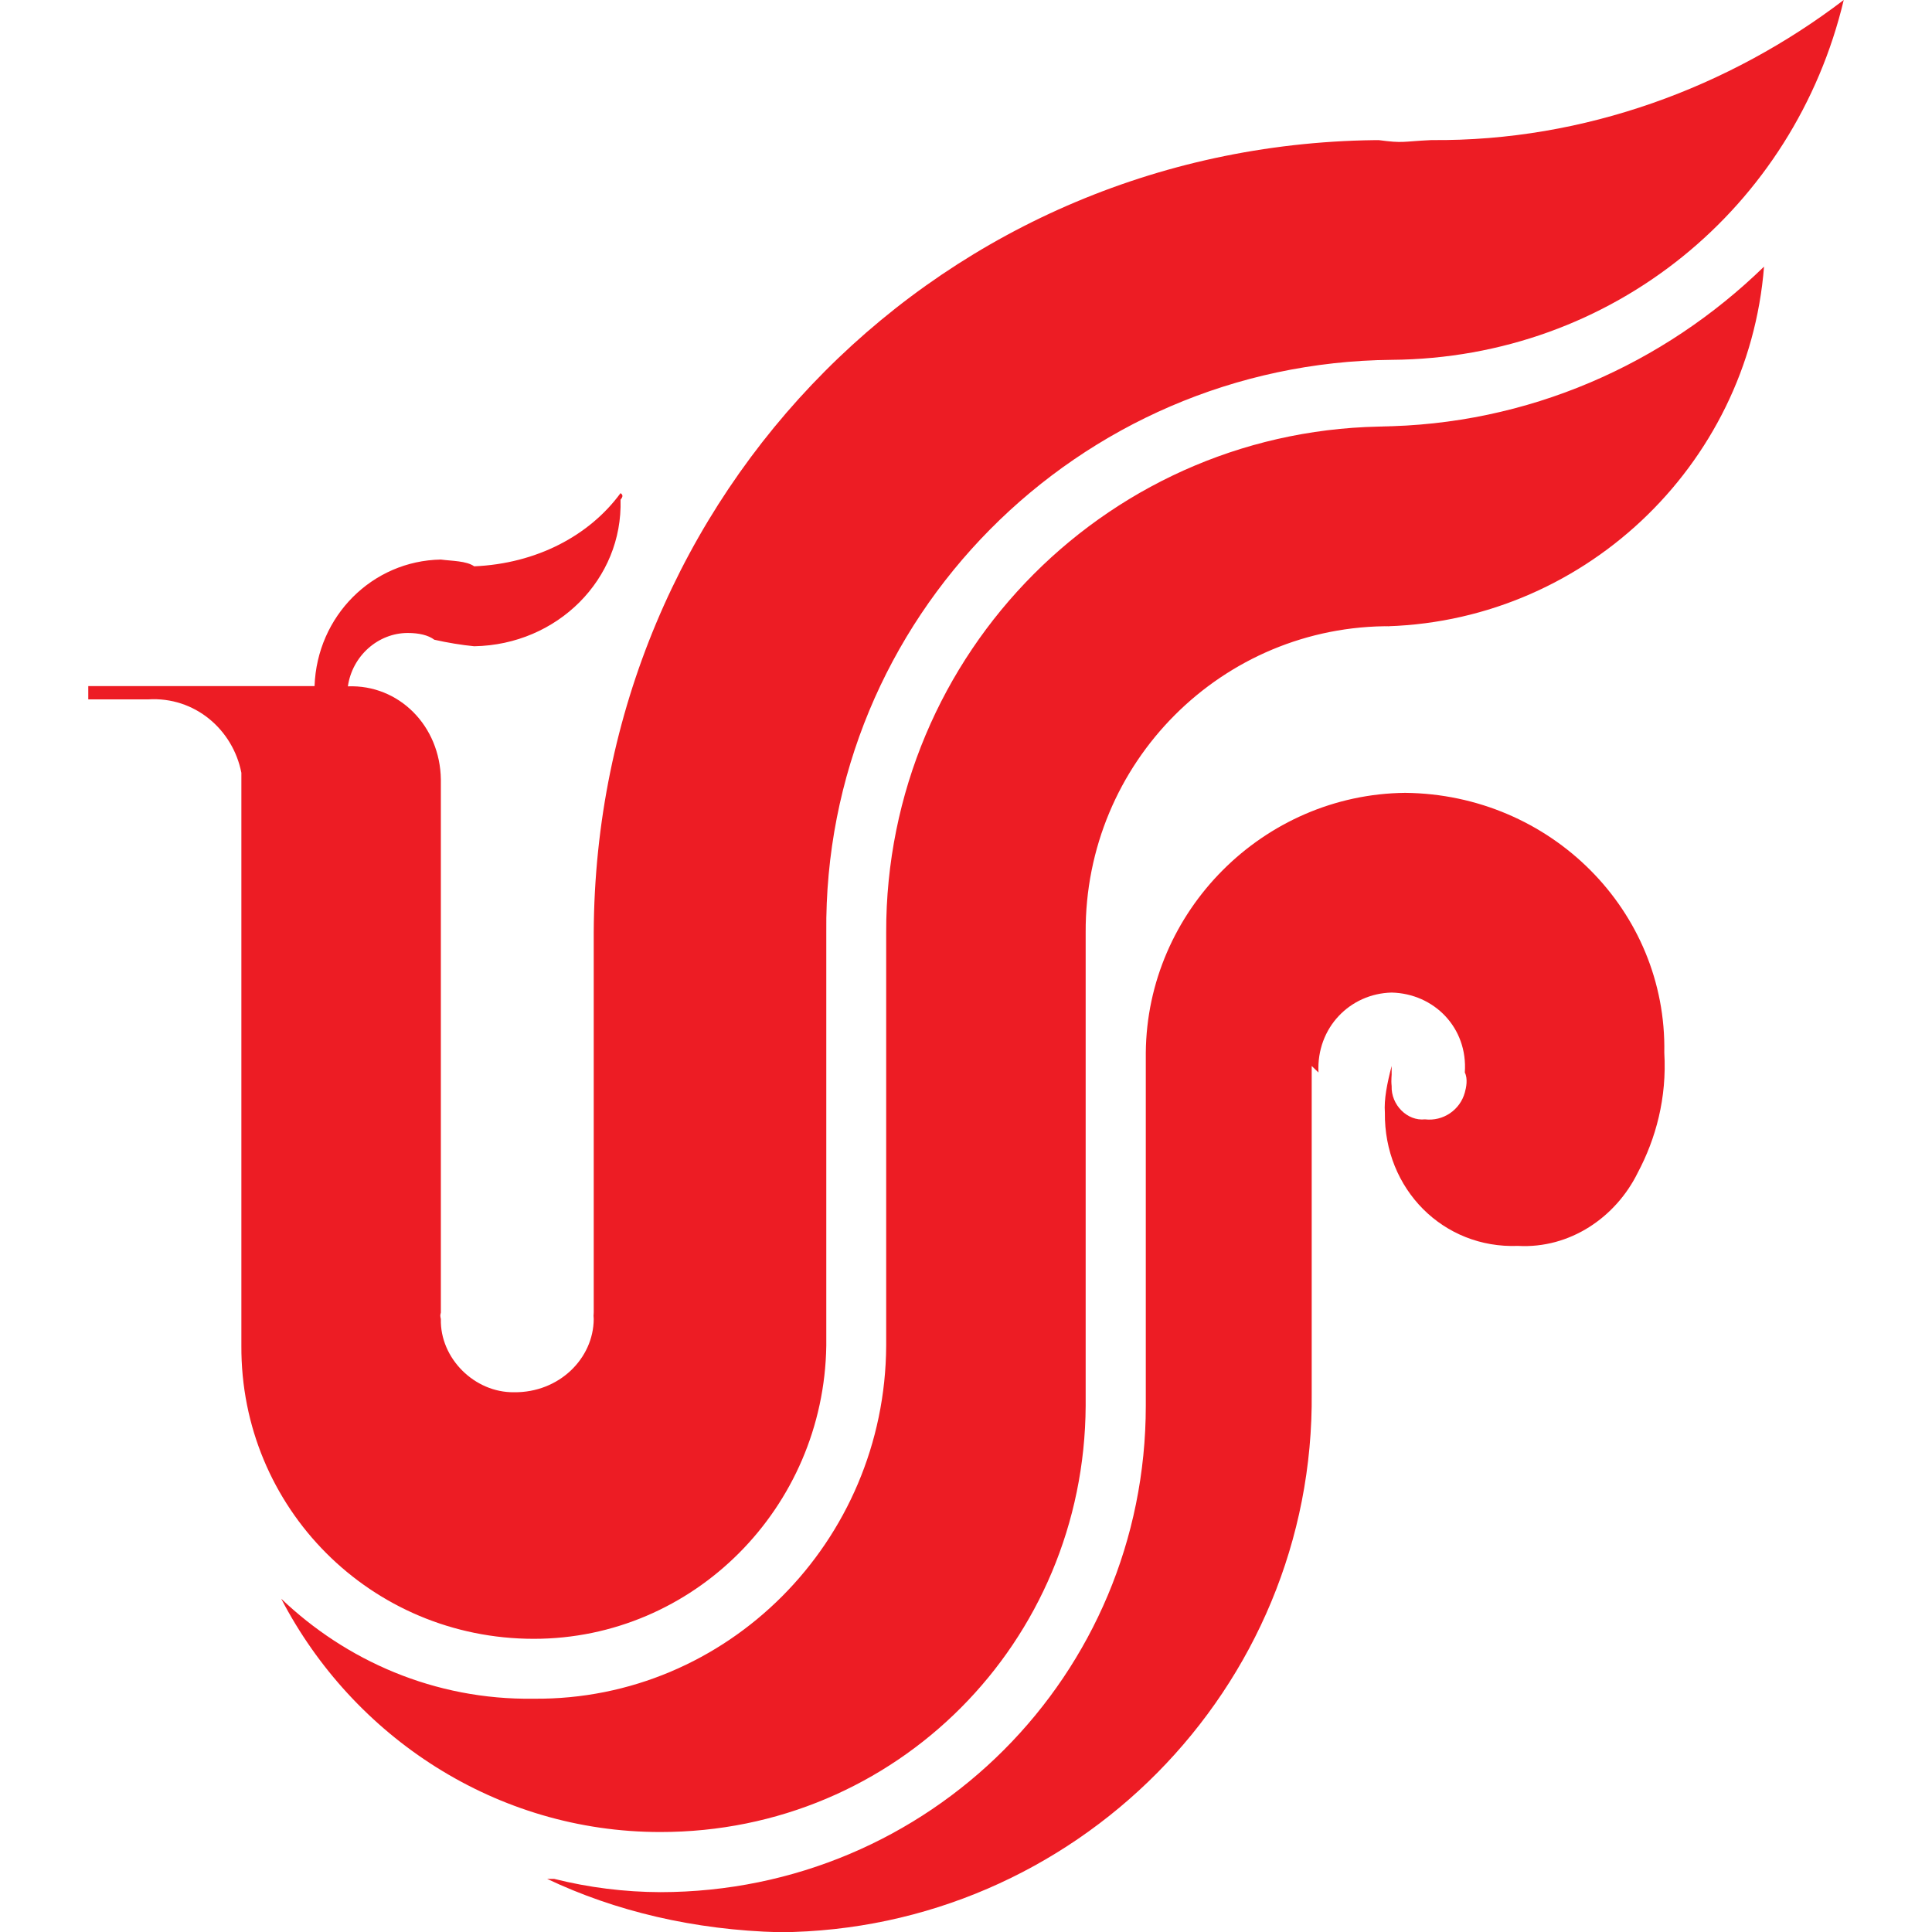
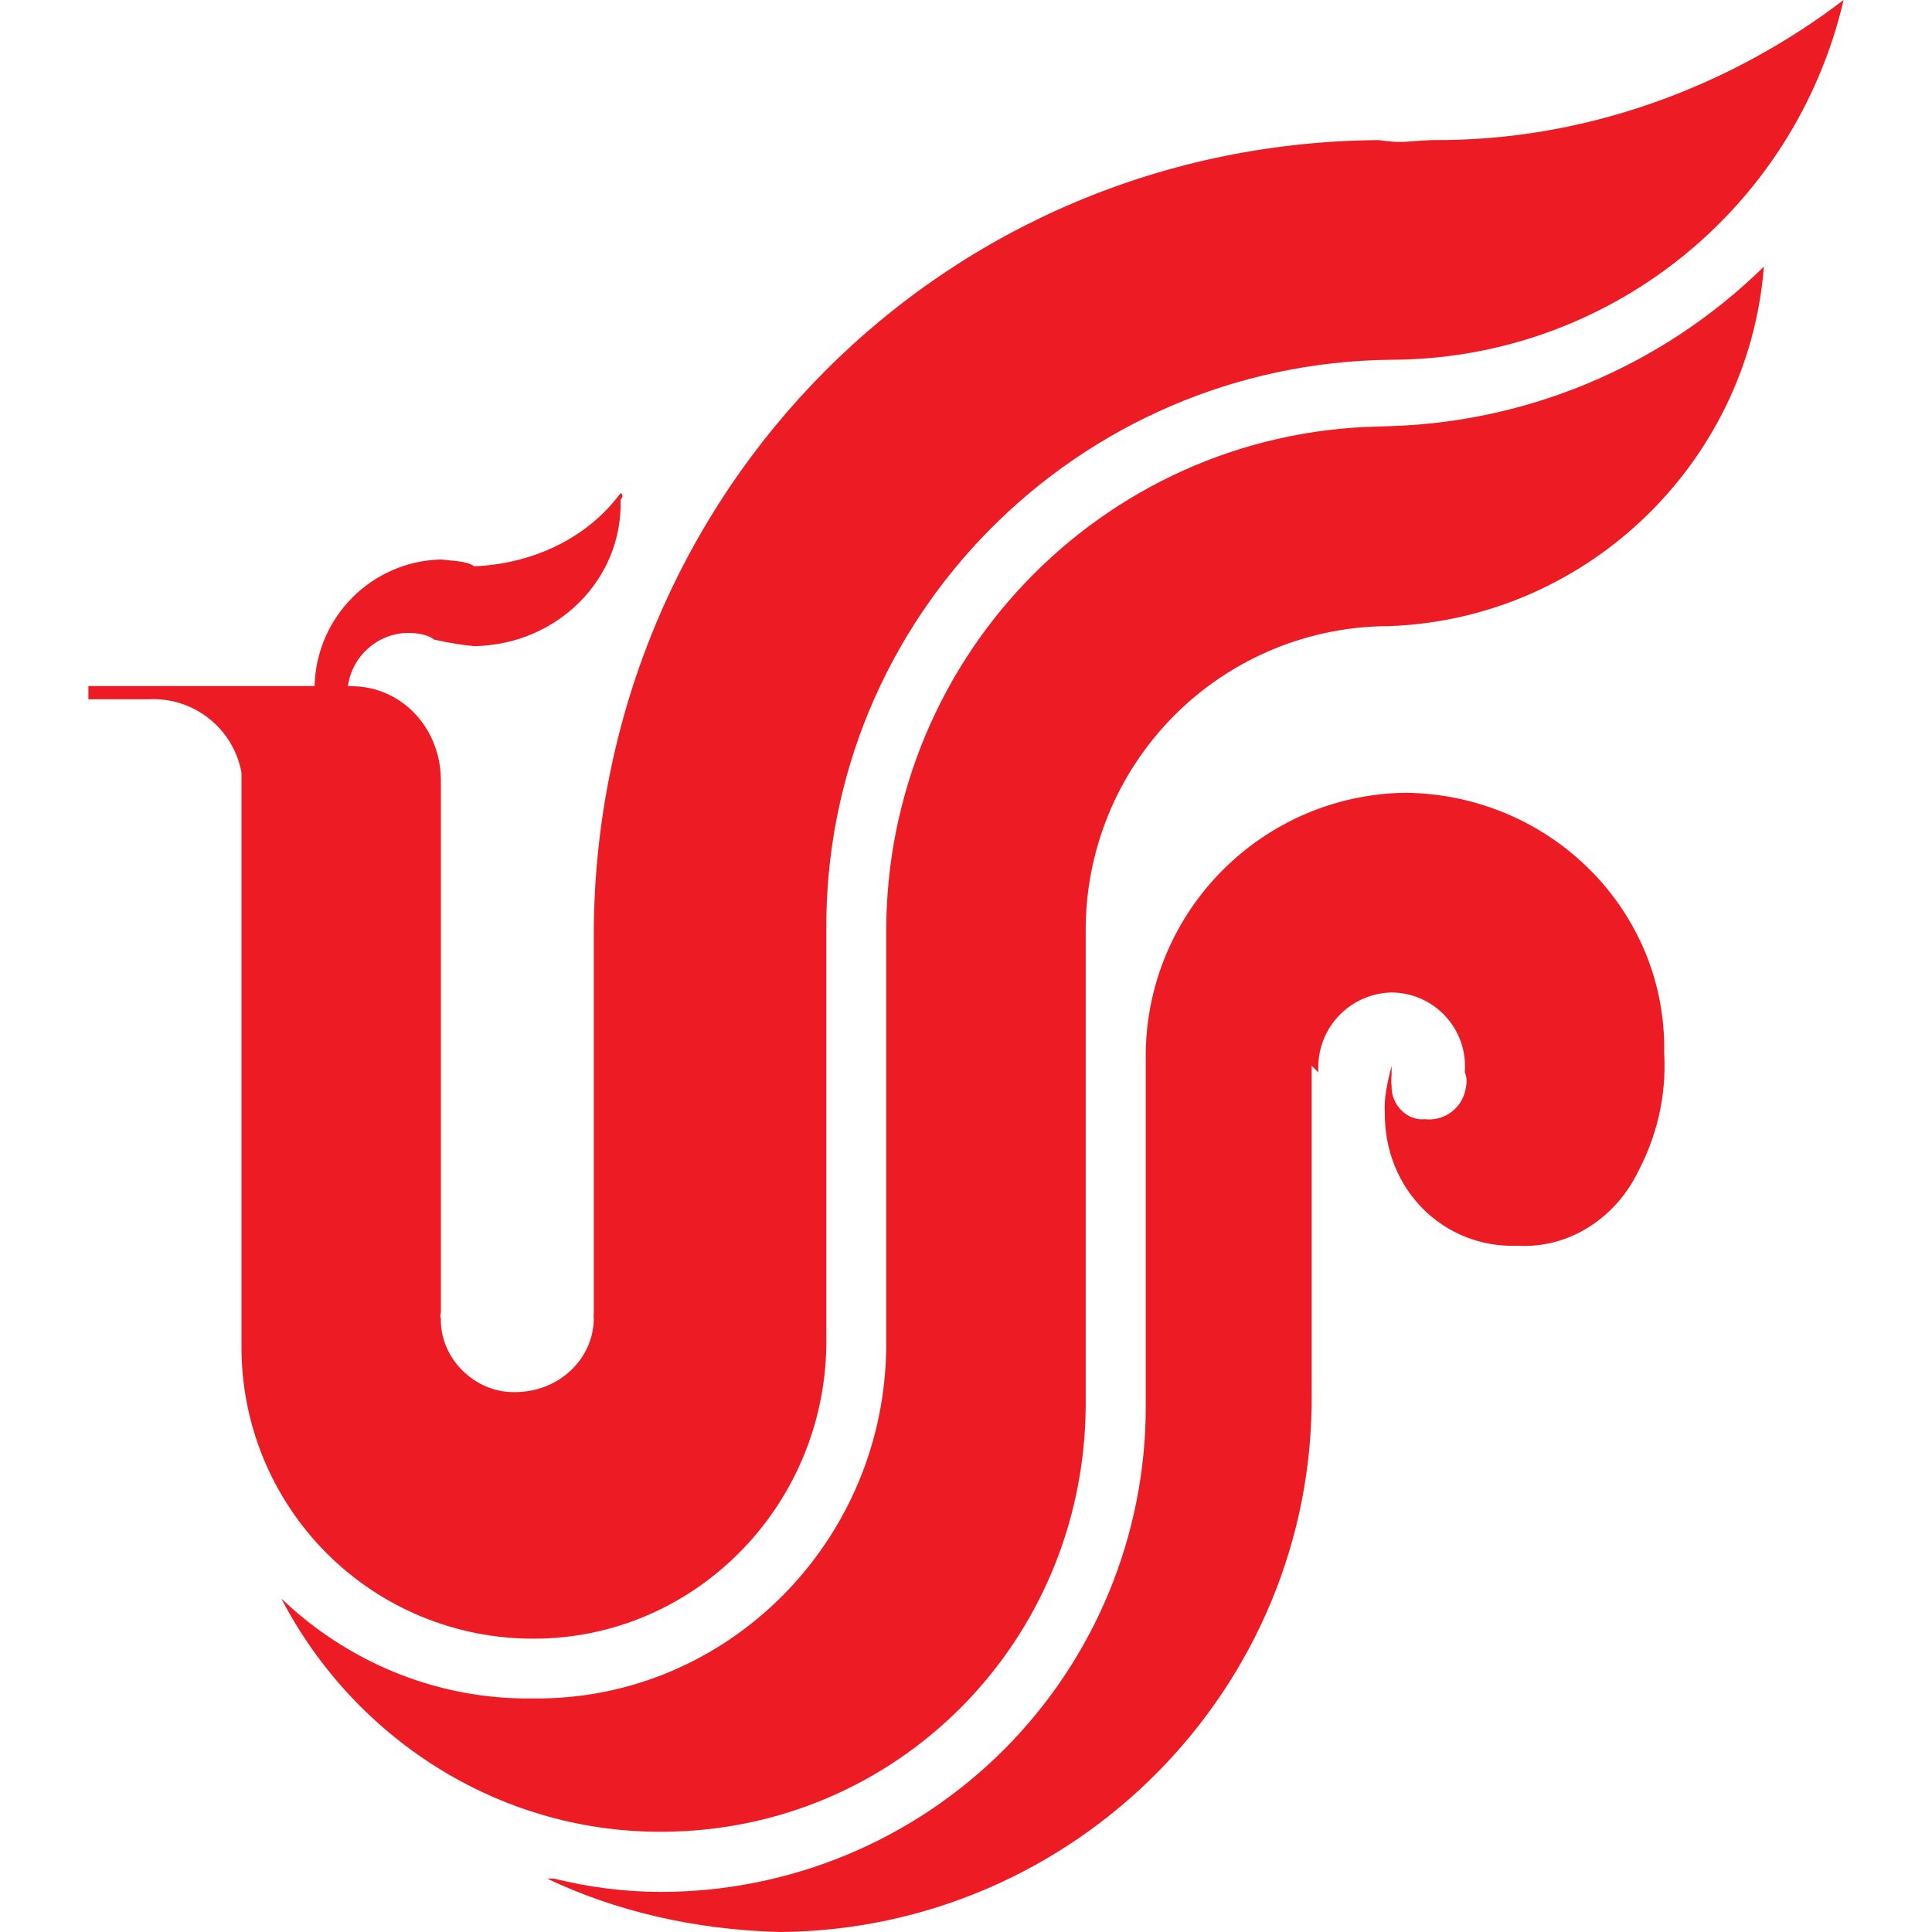
- <svg xmlns="http://www.w3.org/2000/svg" role="img" viewBox="0 0 64 64" fill="#ed1c24">
-   <path fill-rule="evenodd" d="M4.908 23.168c1.544-.096 2.808 1 3.088 2.432v18.976c-.032 5.376 4.296 9.712 9.688 9.712 5.28 0 9.608-4.328 9.688-9.712v-13.68c-.104-10.424 8.336-18.88 18.728-18.976C53.436 11.864 59.444 6.856 61.076 0c-3.768 2.872-8.568 4.688-13.656 4.64-1.008.048-.904.112-1.76 0h.216c-14.584 0-26.144 11.664-26.208 26.256v12.8-.216c-.008.104-.008.104 0 .216-.008 1.304-1.144 2.44-2.64 2.424-1.312.016-2.456-1.128-2.424-2.424-.024-.112-.024-.12 0-.216V25.824c-.024-1.784-1.392-3.152-3.08-3.088.144-1.008 1-1.768 1.984-1.768.368 0 .68.072.88.224.424.096.904.176 1.32.216 2.76-.048 4.928-2.224 4.848-4.856.088-.104.08-.16 0-.216-1.032 1.408-2.784 2.336-4.848 2.424-.256-.184-.752-.176-1.104-.224-2.272.04-4.104 1.872-4.184 4.192H2.924v.44h2.208zM46.1 20.744c-5.608-.048-10.168 4.512-10.136 10.152v-.216 15.888c-.04 7.832-6.272 14.128-14.096 14.12-5.424 0-10.176-3.152-12.552-7.728 2.136 2.04 5.072 3.36 8.368 3.312 6.4.056 11.64-5.2 11.672-11.696v-13.68c-.024-9.288 7.488-16.808 16.744-16.768h-.44c4.968-.04 9.464-2.072 12.776-5.296-.52 6.616-6.056 11.864-12.776 11.92zm-2.424 14.784c-.072-1.488 1.048-2.616 2.424-2.648 1.4.032 2.528 1.16 2.424 2.648.104.208.048.496 0 .664a1.22 1.22 0 0 1-1.32.888c-.584.064-1.128-.48-1.104-1.104-.024-.216.008-.368 0-.448v-.216c-.152.584-.256 1.104-.224 1.544-.032 2.536 1.936 4.512 4.408 4.416 1.72.096 3.24-.944 3.968-2.424.6-1.128.968-2.48.88-3.976.088-4.696-3.76-8.56-8.584-8.608-4.696.048-8.552 3.912-8.592 8.608v11.696c0 8.92-7.168 16.104-16.08 16.112a14.7 14.7 0 0 1-3.52-.44h-.232c2.24 1.064 4.856 1.696 7.712 1.768 9.744-.072 17.72-8.056 17.616-17.872V35.312z" class="hcf34ce8" clip-rule="evenodd" />
+ <svg xmlns="http://www.w3.org/2000/svg" role="img" viewBox="0 0 24 24" fill="#ed1c24">
+   <path fill-rule="evenodd" d="M1.842 8.687A1.113 1.113 0 0 1 3 9.599V16.714A3.617 3.617 0 0 0 6.632 20.356C8.612 20.356 10.235 18.733 10.265 16.714V11.584C10.225 7.676 13.39 4.505 17.287 4.469A5.784 5.784 0 0 0 22.902 0C21.489 1.077 19.689 1.758 17.782 1.74 17.404 1.758 17.442 1.782 17.122 1.74H17.202C11.734 1.74 7.4 6.113 7.376 11.585V16.384 16.303C7.373 16.342 7.373 16.342 7.376 16.384 7.373 16.873 6.947 17.299 6.386 17.293 5.894 17.299 5.466 16.87 5.477 16.384 5.468 16.342 5.468 16.339 5.477 16.303V9.683C5.468 9.013 4.955 8.501 4.322 8.525A0.765 0.765 0 0 1 5.066 7.862C5.204 7.862 5.321 7.889 5.396 7.946 5.556 7.982 5.736 8.012 5.891 8.027 6.926 8.009 7.739 7.193 7.709 6.207 7.742 6.167 7.739 6.147 7.709 6.125 7.322 6.653 6.665 7.001 5.891 7.035 5.795 6.965 5.609 6.968 5.477 6.95A1.61 1.61 0 0 0 3.908 8.522H1.098V8.687H1.926ZM17.287 7.778A3.774 3.774 0 0 0 13.487 11.585V11.504 17.461C13.471 20.398 11.135 22.758 8.201 22.755 6.167 22.755 4.386 21.573 3.495 19.858 4.295 20.622 5.396 21.118 6.632 21.099 9.032 21.12 10.997 19.149 11.009 16.714V11.584C10.999 8.102 13.816 5.282 17.287 5.297H17.122A6.94 6.94 0 0 0 21.912 3.312C21.717 5.792 19.642 7.76 17.122 7.781ZM16.378 13.321A0.93 0.93 0 0 1 17.287 12.329 0.917 0.917 0 0 1 18.196 13.321C18.235 13.399 18.214 13.507 18.196 13.571A0.46 0.46 0 0 1 17.701 13.903C17.481 13.927 17.278 13.723 17.287 13.489 17.277 13.409 17.29 13.351 17.287 13.321V13.241C17.23 13.459 17.191 13.654 17.203 13.819 17.191 14.77 17.929 15.511 18.856 15.475 19.501 15.511 20.07 15.121 20.343 14.566 20.568 14.143 20.706 13.636 20.673 13.076 20.706 11.315 19.263 9.866 17.455 9.848A3.273 3.273 0 0 0 14.233 13.075V17.461A6.025 6.025 0 0 1 8.204 23.502 5.5 5.5 0 0 1 6.884 23.337H6.797C7.637 23.736 8.617 23.973 9.689 24 13.342 23.973 16.333 20.98 16.294 17.299V13.24Z" class="hcf34ce8" clip-rule="evenodd" />
</svg>
